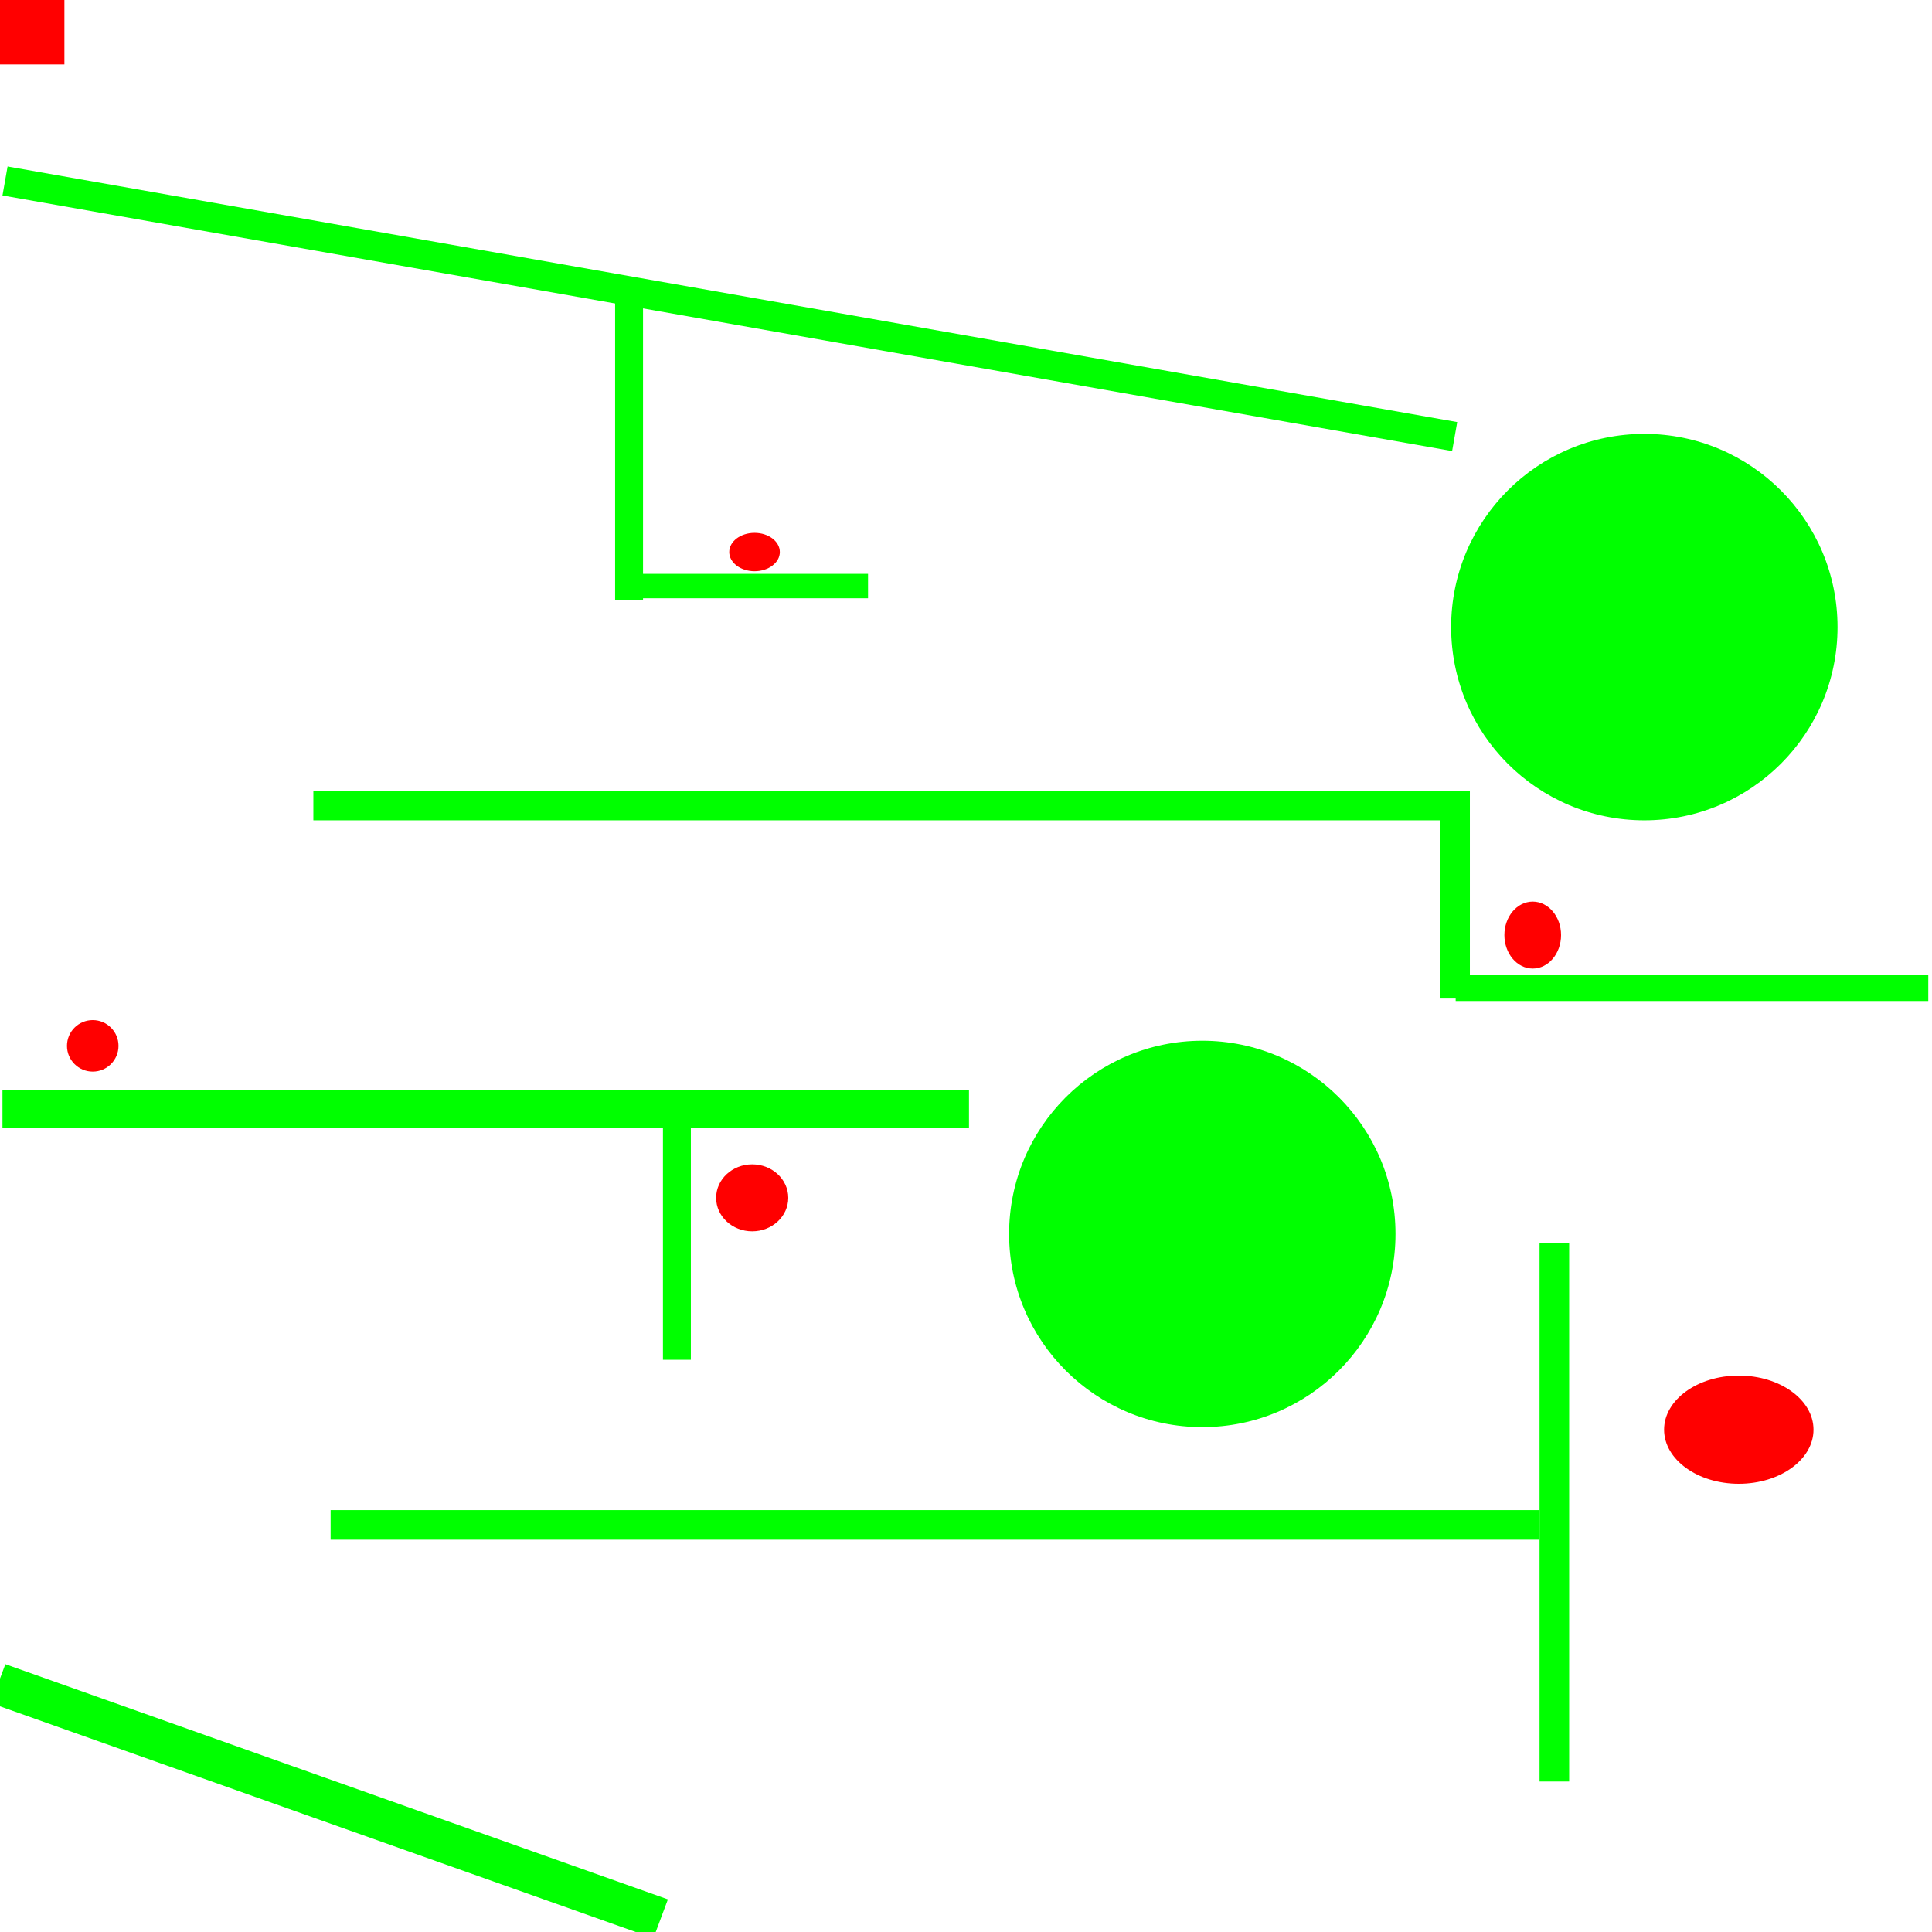
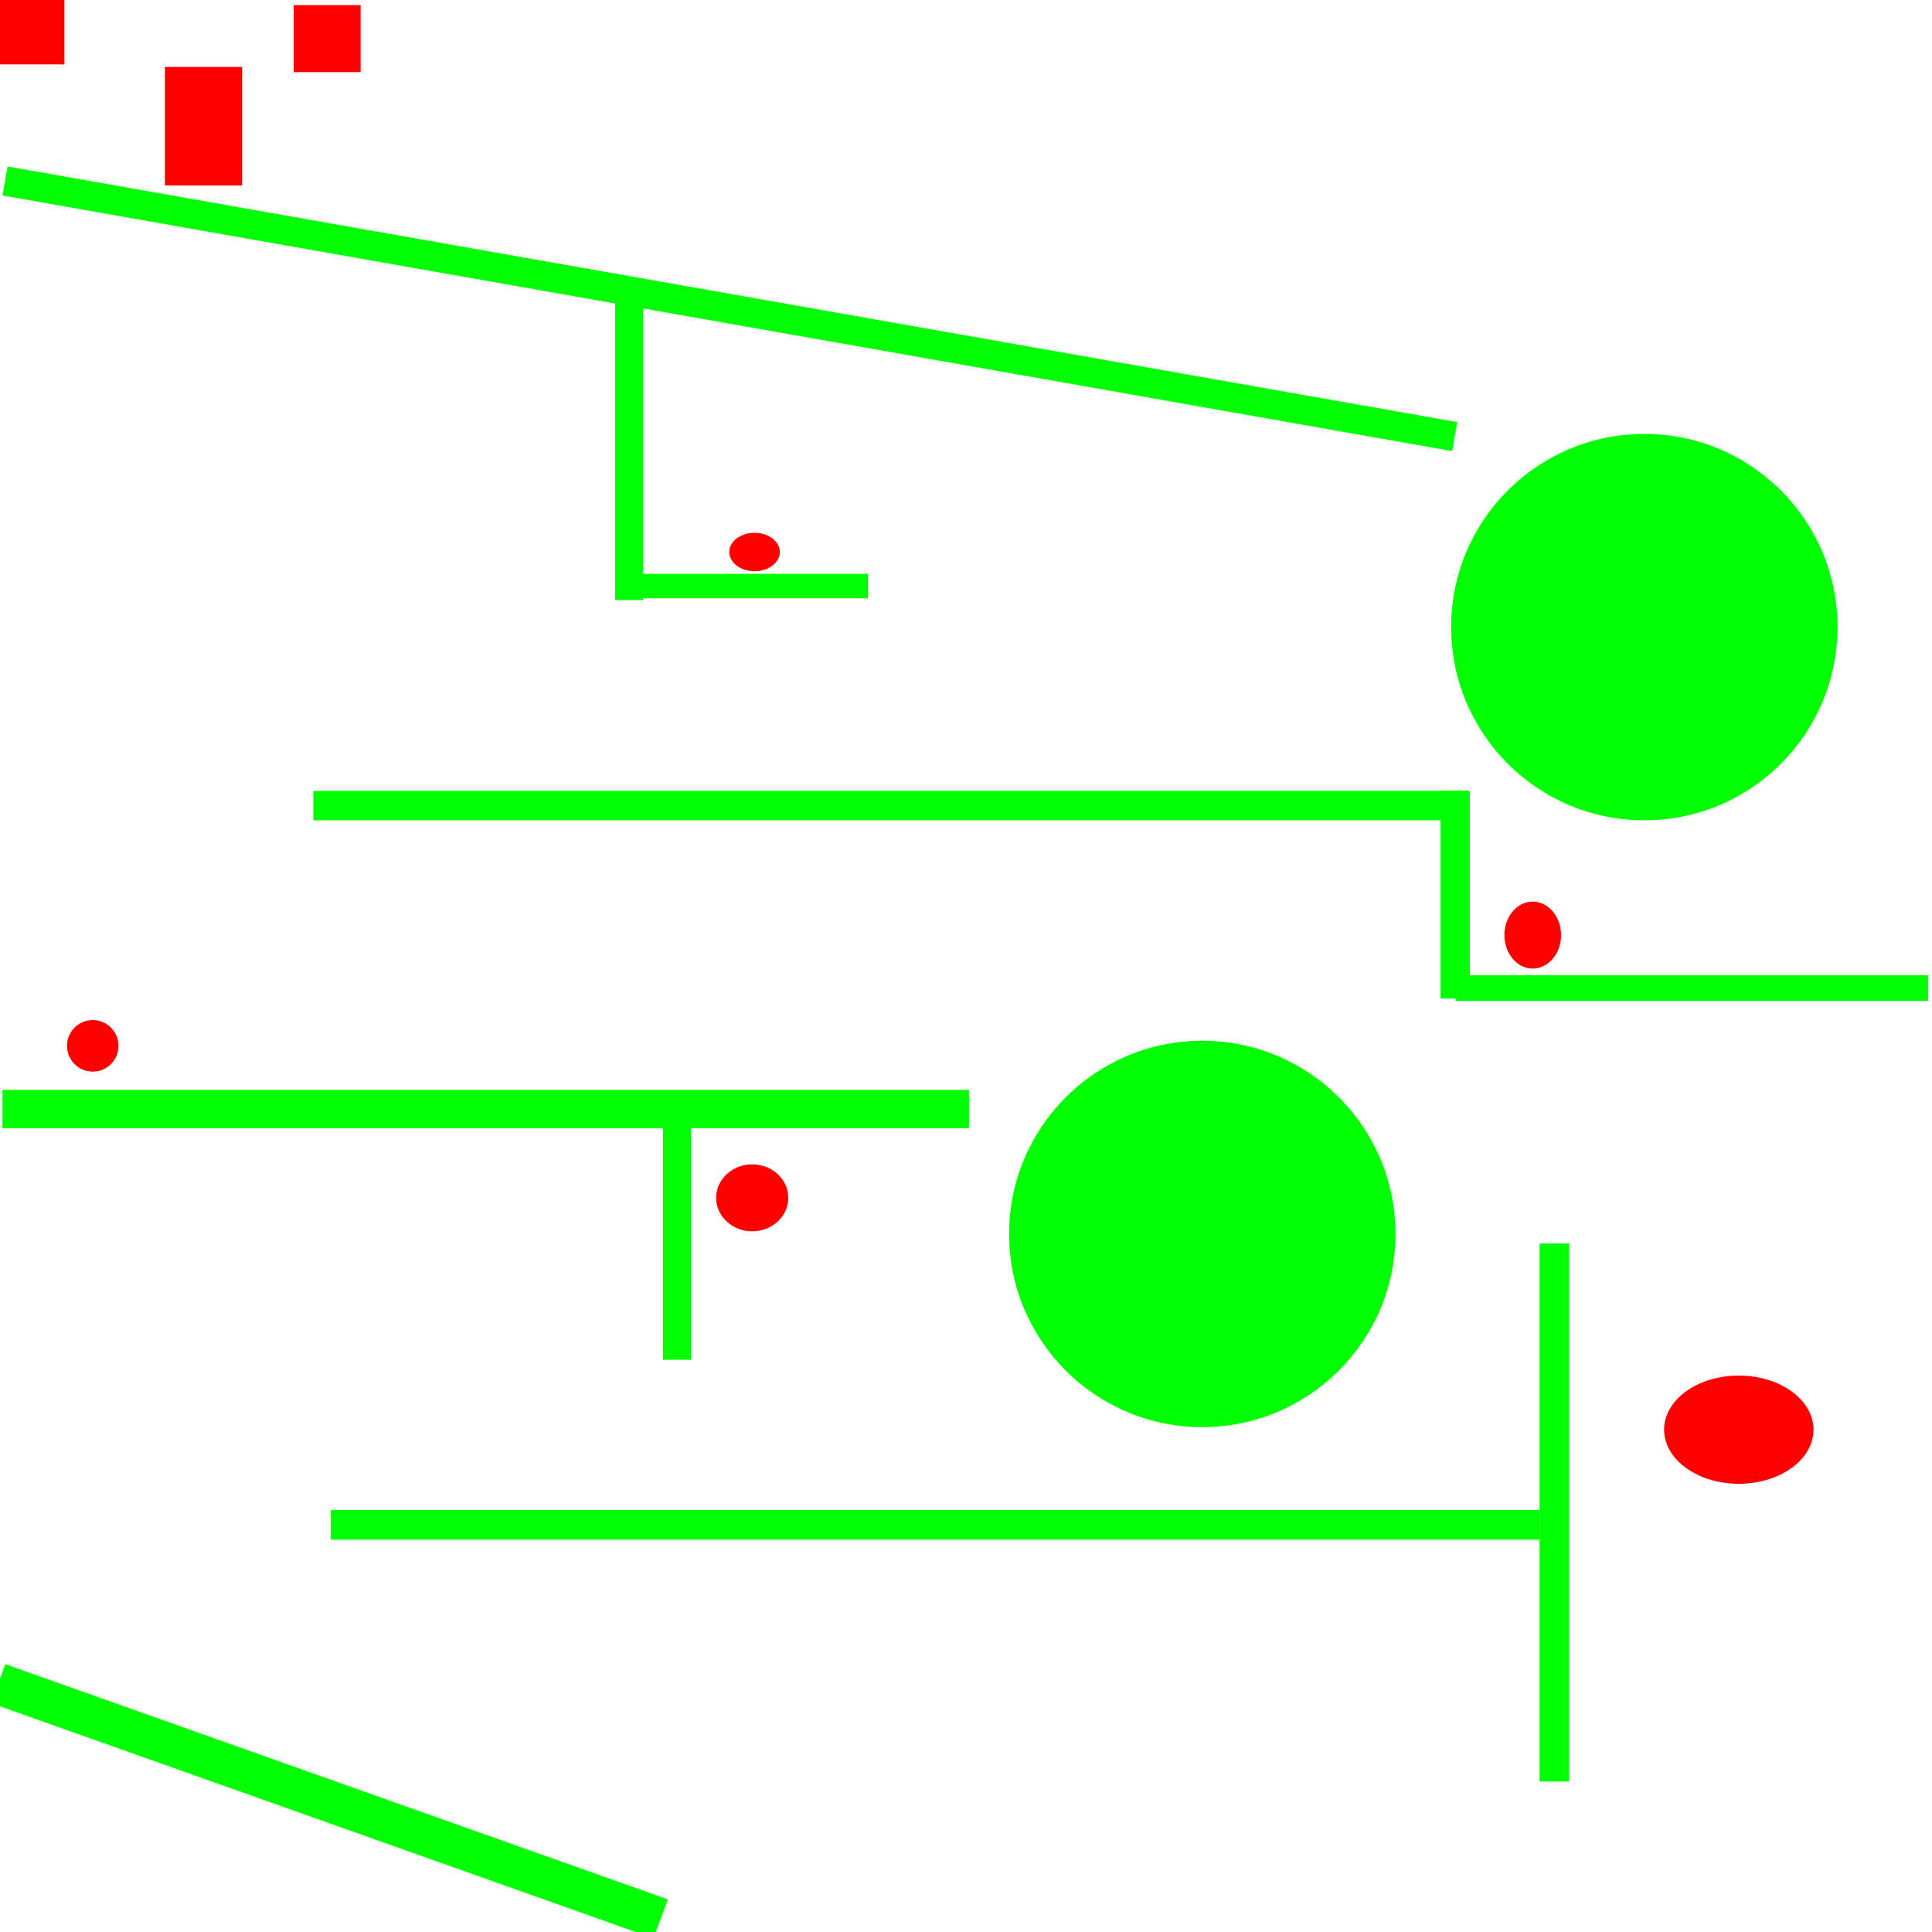
<svg xmlns="http://www.w3.org/2000/svg" width="3000" height="3000" id="svg3108" version="1.1">
  <defs id="defs3110" />
  <g id="layer1" transform="translate(0,1947.638)">
    <rect style="fill:#00ff00" id="rect3116" width="2285.714" height="45.714" x="-281.707" y="-1665.512" transform="matrix(0.9848077,0.1736482,-0.1736482,0.9848077,0,0)" class="platform" />
    <rect style="fill:#00ff00" id="rect3118" width="1793.03" height="45.714" x="486.582" y="-719.59" class="platform" />
    <path style="fill:#00ff00" id="path3122" d="m 2891.429,954.286 a 222.857,182.857 0 1 1 -445.714,0 222.857,182.857 0 1 1 445.714,0 z" transform="matrix(1.346154,0,0,1.640625,-1038.996,-2539.501)" class="grab" />
    <rect style="fill:#00ff00" id="rect3143" width="45.714" height="322.482" x="2236.693" y="-719.607" class="platform" />
    <rect style="fill:#00ff00" id="rect3145" width="733.862" height="40" x="2260.359" y="-433.294" class="platform" />
    <rect style="fill:#00ff00" id="rect3147" width="43.344" height="465.947" x="955.153" y="-1481.876" class="platform" />
    <rect style="fill:#00ff00" id="rect3149" width="387.307" height="37.926" x="960.571" y="-1056.564" class="platform" />
    <rect style="fill:#00ff00" id="rect3151" width="1500.783" height="59.598" x="3.831" y="-255.279" class="platform" />
    <path style="fill:#00ff00" id="path3155" d="m 2087.948,1856.418 a 178.146,189.639 0 1 1 -356.292,0 178.146,189.639 0 1 1 356.292,0 z" transform="matrix(1.684012,0,0,1.581951,-1349.21,-2968.346)" class="grab" />
    <rect style="fill:#00ff00" id="rect3157" width="45.973" height="835.498" x="2390.604" y="-16.833" class="platform" />
    <rect style="fill:#00ff00" id="rect3159" width="1877.237" height="45.973" x="513.367" y="2344.882" transform="translate(0,-1947.638)" class="platform" />
    <rect style="fill:#00ff00" id="rect3161" width="1091.694" height="64.459" x="230.367" y="597.129" transform="matrix(0.9423818,0.3345393,-0.3496232,0.9368904,0,0)" class="platform" />
-     <rect style="fill:#ff0000" id="rect3163" width="100" height="100" x="0" y="-1947.638" />
+     <rect style="fill:#ff0000" id="rect3163" width="100" height="100" x="0" y="-1947.638" class="spawnpoint" />
    <rect style="fill:#00ff00" id="rect3168" width="43.344" height="379.259" x="1029.418" y="-215.447" class="platform" />
-     <path style="fill:#ff0000" id="path3263" d="m 1210.921,857.185 a 39.28,29.799 0 1 1 -78.561,0 39.28,29.799 0 1 1 78.561,0 z" transform="translate(0,-1947.638)" objectid="12" cooldown="3000" />
-     <path style="fill:#ff0000" id="path3265" d="m 2424,1452 a 44,52 0 1 1 -88,0 44,52 0 1 1 88,0 z" transform="translate(0,-1947.638)" objectid="13" cooldown="5000" />
-     <path style="fill:#ff0000" id="path3267" d="m 184,1624 a 40,40 0 1 1 -80,0 40,40 0 1 1 80,0 z" transform="translate(0,-1947.638)" objectid="11" cooldown="11000" />
-     <path style="fill:#ff0000" id="path3269" d="m 1224,1860 a 56,52 0 1 1 -112,0 56,52 0 1 1 112,0 z" transform="translate(0,-1947.638)" objectid="11" cooldown="10000" />
-     <path style="fill:#ff0000" id="path3271" d="m 2816,2220 a 116,84 0 1 1 -232,0 116,84 0 1 1 232,0 z" transform="translate(0,-1947.638)" objectid="12" cooldown="5000" />
+     <path style="fill:#ff0000" id="path3263" d="m 1210.921,857.185 a 39.28,29.799 0 1 1 -78.561,0 39.28,29.799 0 1 1 78.561,0 z" transform="translate(0,-1947.638)" cooldown="3000" class="powerup" obj_id="12" />
+     <path style="fill:#ff0000" id="path3265" d="m 2424,1452 a 44,52 0 1 1 -88,0 44,52 0 1 1 88,0 z" transform="translate(0,-1947.638)" cooldown="5000" obj_id="13" class="powerup" />
+     <path style="fill:#ff0000" id="path3267" d="m 184,1624 a 40,40 0 1 1 -80,0 40,40 0 1 1 80,0 z" transform="translate(0,-1947.638)" cooldown="11000" class="powerup" obj_id="11" />
+     <path style="fill:#ff0000" id="path3269" d="m 1224,1860 a 56,52 0 1 1 -112,0 56,52 0 1 1 112,0 z" transform="translate(0,-1947.638)" cooldown="10000" class="powerup" obj_id="11" />
+     <path style="fill:#ff0000" id="path3271" d="m 2816,2220 a 116,84 0 1 1 -232,0 116,84 0 1 1 232,0 z" transform="translate(0,-1947.638)" cooldown="5000" class="powerup" obj_id="12" />
+     <rect style="fill:#ff0000" id="rect3321" width="120" height="184" x="256" y="104" transform="translate(0,-1947.638)" class="spawnpoint" />
+     <rect style="fill:#ff0000" id="rect3323" width="104" height="104" x="456" y="8" transform="translate(0,-1947.638)" class="spawnpoint" />
  </g>
</svg>
